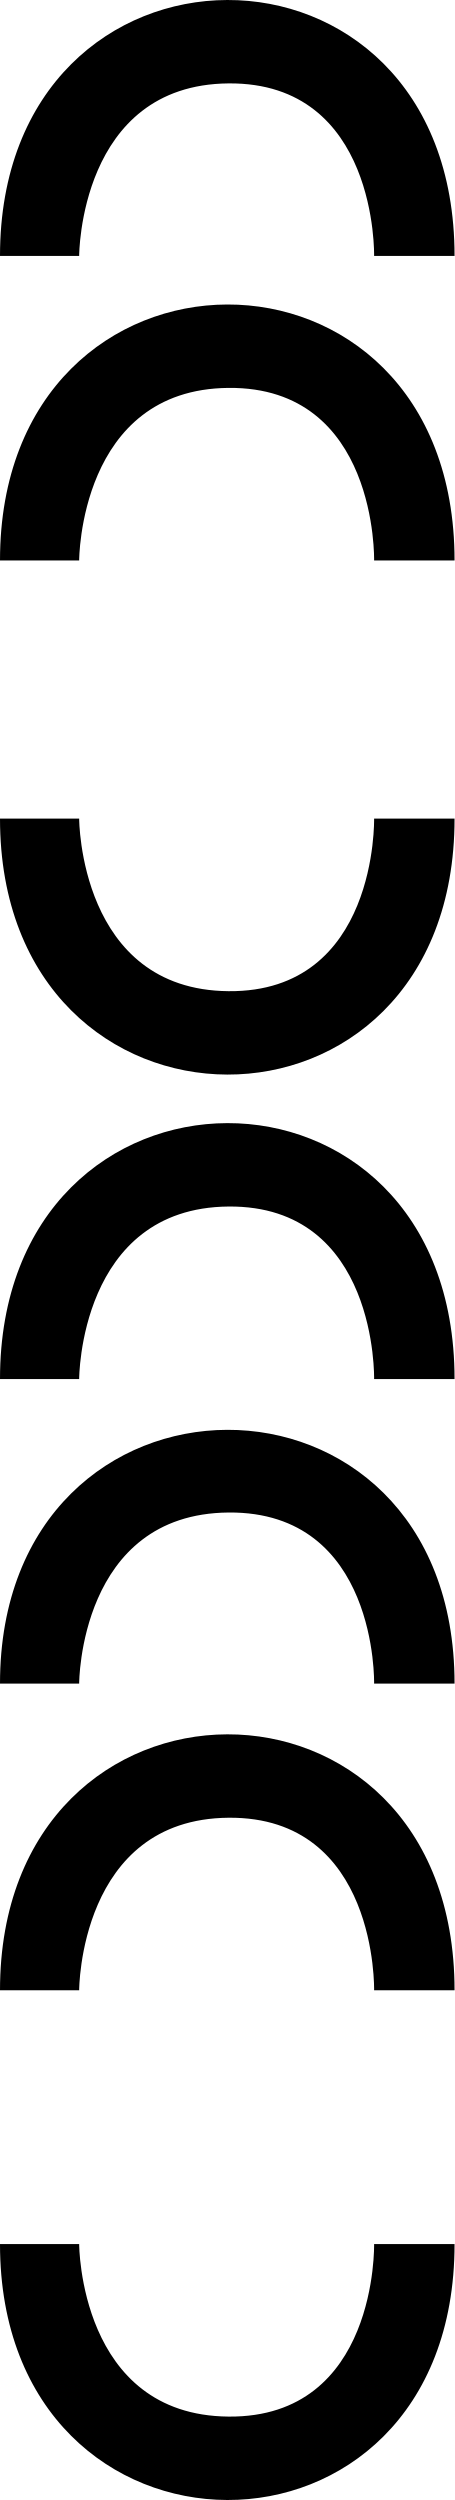
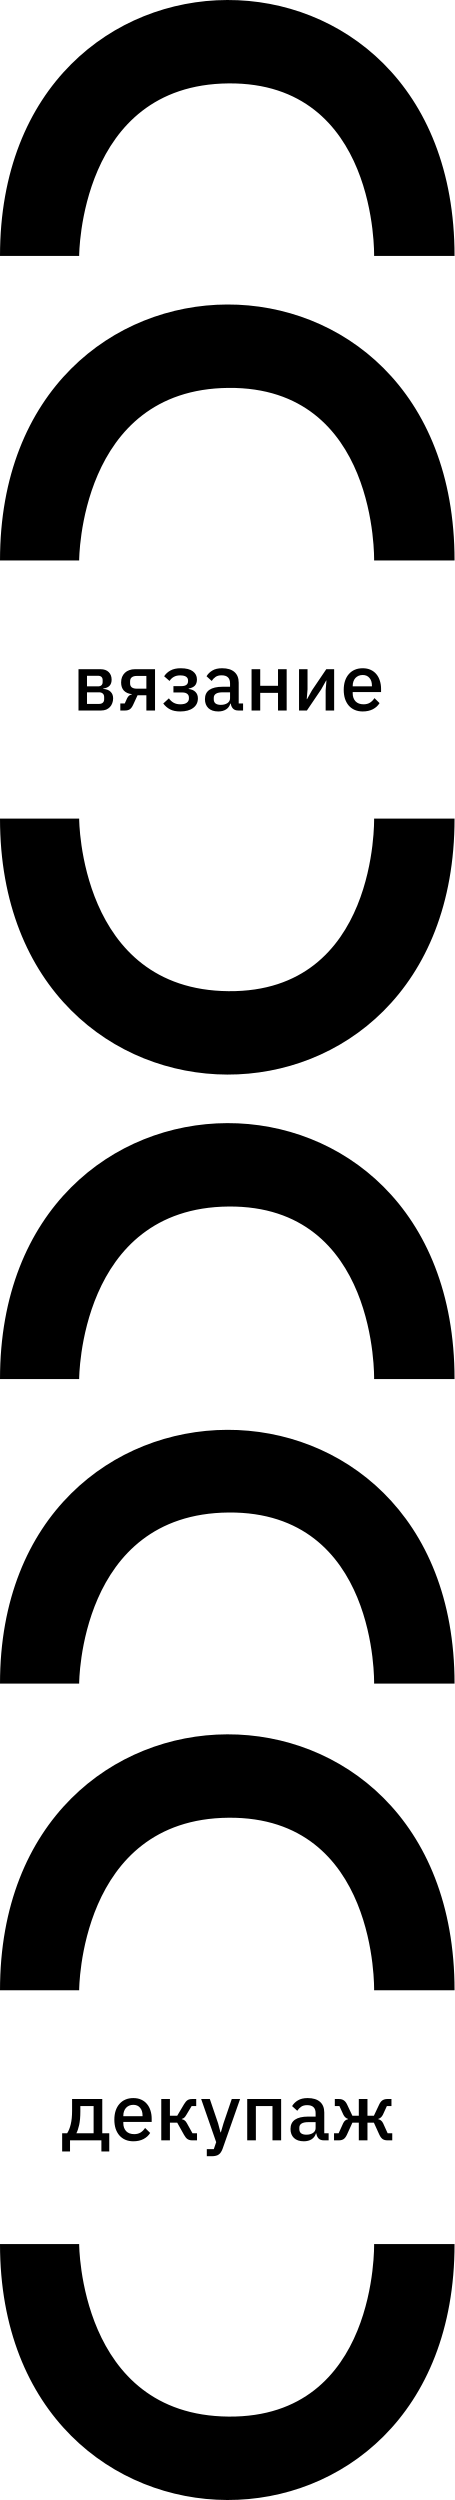
<svg xmlns="http://www.w3.org/2000/svg" width="206" height="1133" viewBox="0 0 206 1133" fill="none">
+   <path d="M35.574 303.28H45.546C47.154 303.28 48.39 303.712 49.254 304.576C50.142 305.44 50.586 306.592 50.586 308.032C50.586 310.384 49.326 311.716 46.806 312.028V312.208C48.318 312.328 49.434 312.772 50.154 313.54C50.898 314.284 51.27 315.268 51.27 316.492C51.27 317.284 51.138 318.016 50.874 318.688C50.634 319.36 50.274 319.948 49.794 320.452C49.338 320.932 48.774 321.316 48.102 321.604C47.43 321.868 46.674 322 45.834 322H35.574V303.28ZM44.934 319.012C45.63 319.012 46.182 318.832 46.59 318.472C46.998 318.112 47.202 317.584 47.202 316.888V315.916C47.202 315.22 46.998 314.692 46.59 314.332C46.182 313.948 45.63 313.756 44.934 313.756H39.426V319.012H44.934ZM44.43 311.056C45.102 311.056 45.618 310.888 45.978 310.552C46.338 310.216 46.518 309.736 46.518 309.112V308.212C46.518 307.588 46.338 307.108 45.978 306.772C45.618 306.436 45.102 306.268 44.43 306.268H39.426V311.056H44.43ZM54.527 318.796H56.543L57.587 316.492C58.091 315.436 58.811 314.848 59.747 314.728V314.584C58.211 314.416 57.011 313.888 56.147 313C55.307 312.088 54.887 310.852 54.887 309.292C54.887 308.356 55.031 307.528 55.319 306.808C55.631 306.064 56.063 305.428 56.615 304.9C57.167 304.372 57.827 303.976 58.595 303.712C59.363 303.424 60.215 303.28 61.151 303.28H70.259V322H66.335V315.088H62.339L60.359 319.372C59.903 320.38 59.387 321.076 58.811 321.46C58.235 321.82 57.551 322 56.759 322H54.527V318.796ZM66.335 312.1V306.34H61.907C60.995 306.34 60.275 306.544 59.747 306.952C59.219 307.336 58.955 307.948 58.955 308.788V309.724C58.955 310.516 59.219 311.116 59.747 311.524C60.275 311.908 60.995 312.1 61.907 312.1H66.335ZM81.695 322.432C79.823 322.432 78.287 322.12 77.087 321.496C75.887 320.872 74.855 319.984 73.991 318.832L76.547 316.492C77.123 317.332 77.831 317.992 78.671 318.472C79.535 318.952 80.543 319.192 81.695 319.192C83.039 319.192 84.023 318.952 84.647 318.472C85.295 317.992 85.619 317.368 85.619 316.6V316.168C85.619 315.4 85.355 314.824 84.827 314.44C84.323 314.032 83.591 313.828 82.631 313.828H78.599V310.948H82.235C83.195 310.948 83.927 310.768 84.431 310.408C84.959 310.024 85.223 309.472 85.223 308.752V308.356C85.223 307.66 84.935 307.108 84.359 306.7C83.783 306.292 82.871 306.088 81.623 306.088C80.495 306.088 79.535 306.316 78.743 306.772C77.951 307.228 77.315 307.84 76.835 308.608L74.387 306.484C75.107 305.38 76.067 304.504 77.267 303.856C78.491 303.184 80.027 302.848 81.875 302.848C84.371 302.848 86.219 303.316 87.419 304.252C88.643 305.164 89.255 306.388 89.255 307.924C89.255 309.124 88.943 310.06 88.319 310.732C87.695 311.38 86.759 311.824 85.511 312.064V312.244C86.879 312.412 87.911 312.868 88.607 313.612C89.327 314.356 89.687 315.316 89.687 316.492C89.687 318.34 88.967 319.792 87.527 320.848C86.111 321.904 84.167 322.432 81.695 322.432ZM107.965 322C106.933 322 106.141 321.712 105.589 321.136C105.037 320.536 104.701 319.78 104.581 318.868H104.401C104.041 320.044 103.381 320.932 102.421 321.532C101.461 322.132 100.297 322.432 98.929 322.432C96.985 322.432 95.485 321.928 94.429 320.92C93.397 319.912 92.881 318.556 92.881 316.852C92.881 314.98 93.553 313.576 94.897 312.64C96.265 311.704 98.257 311.236 100.873 311.236H104.257V309.652C104.257 308.5 103.945 307.612 103.321 306.988C102.697 306.364 101.725 306.052 100.405 306.052C99.301 306.052 98.401 306.292 97.705 306.772C97.009 307.252 96.421 307.864 95.941 308.608L93.601 306.484C94.225 305.428 95.101 304.564 96.229 303.892C97.357 303.196 98.833 302.848 100.657 302.848C103.081 302.848 104.941 303.412 106.237 304.54C107.533 305.668 108.181 307.288 108.181 309.4V318.796H110.161V322H107.965ZM100.045 319.444C101.269 319.444 102.277 319.18 103.069 318.652C103.861 318.1 104.257 317.368 104.257 316.456V313.756H100.945C98.233 313.756 96.877 314.596 96.877 316.276V316.924C96.877 317.764 97.153 318.4 97.705 318.832C98.281 319.24 99.061 319.444 100.045 319.444ZM114.007 303.28H117.931V310.804H125.995V303.28H129.919V322H125.995V314.008H117.931V322H114.007V303.28ZM135.523 303.28H139.375V312.424L139.015 316.852H139.159L141.391 312.856L147.871 303.28H151.435V322H147.583V312.856L147.943 308.428H147.799L145.567 312.424L139.087 322H135.523V303.28ZM164.382 322.432C163.038 322.432 161.838 322.204 160.782 321.748C159.726 321.292 158.826 320.644 158.082 319.804C157.338 318.94 156.762 317.908 156.354 316.708C155.97 315.484 155.778 314.128 155.778 312.64C155.778 311.152 155.97 309.808 156.354 308.608C156.762 307.384 157.338 306.352 158.082 305.512C158.826 304.648 159.726 303.988 160.782 303.532C161.838 303.076 163.038 302.848 164.382 302.848C165.75 302.848 166.95 303.088 167.982 303.568C169.038 304.048 169.914 304.72 170.61 305.584C171.306 306.424 171.822 307.408 172.158 308.536C172.518 309.664 172.698 310.876 172.698 312.172V313.648H159.846V314.26C159.846 315.7 160.266 316.888 161.106 317.824C161.97 318.736 163.194 319.192 164.778 319.192C165.93 319.192 166.902 318.94 167.694 318.436C168.486 317.932 169.158 317.248 169.71 316.384L172.014 318.652C171.318 319.804 170.31 320.728 168.99 321.424C167.67 322.096 166.134 322.432 164.382 322.432ZM164.382 305.908C163.71 305.908 163.086 306.028 162.51 306.268C161.958 306.508 161.478 306.844 161.07 307.276C160.686 307.708 160.386 308.224 160.17 308.824C159.954 309.424 159.846 310.084 159.846 310.804V311.056H168.558V310.696C168.558 309.256 168.186 308.104 167.442 307.24C166.698 306.352 165.678 305.908 164.382 305.908Z" fill="black" />
+   <path d="M28.168 966.796H30.436C31.132 965.716 31.672 964.36 32.056 962.728C32.464 961.072 32.668 959.044 32.668 956.644V951.28H46.348V966.796H49.516V975.04H45.952V970H31.732V975.04H28.168V966.796ZM42.424 966.796V954.484H36.412V956.86C36.412 959.38 36.232 961.444 35.872 963.052C35.512 964.636 35.092 965.884 34.612 966.796H42.424ZM60.425 970.432C59.081 970.432 57.881 970.204 56.825 969.748C55.769 969.292 54.869 968.644 54.125 967.804C53.381 966.94 52.805 965.908 52.397 964.708C52.013 963.484 51.821 962.128 51.821 960.64C51.821 959.152 52.013 957.808 52.397 956.608C52.805 955.384 53.381 954.352 54.125 953.512C54.869 952.648 55.769 951.988 56.825 951.532C57.881 951.076 59.081 950.848 60.425 950.848C61.793 950.848 62.993 951.088 64.025 951.568C65.081 952.048 65.957 952.72 66.653 953.584C67.349 954.424 67.865 955.408 68.201 956.536C68.561 957.664 68.741 958.876 68.741 960.172V961.648H55.889V962.26C55.889 963.7 56.309 964.888 57.149 965.824C58.013 966.736 59.237 967.192 60.821 967.192C61.973 967.192 62.945 966.94 63.737 966.436C64.529 965.932 65.201 965.248 65.753 964.384L68.057 966.652C67.361 967.804 66.353 968.728 65.033 969.424C63.713 970.096 62.177 970.432 60.425 970.432ZM60.425 953.908C59.753 953.908 59.129 954.028 58.553 954.268C58.001 954.508 57.521 954.844 57.113 955.276C56.729 955.708 56.429 956.224 56.213 956.824C55.997 957.424 55.889 958.084 55.889 958.804V959.056H64.601V958.696C64.601 957.256 64.229 956.104 63.485 955.24C62.741 954.352 61.721 953.908 60.425 953.908ZM73.085 951.28H77.009V958.84H80.321L83.417 953.62C83.945 952.732 84.473 952.12 85.001 951.784C85.529 951.448 86.201 951.28 87.017 951.28H88.925V954.484H86.837L84.461 958.444C84.101 959.068 83.777 959.5 83.489 959.74C83.225 959.98 82.865 960.16 82.409 960.28V960.424C82.889 960.52 83.309 960.7 83.669 960.964C84.029 961.204 84.377 961.636 84.713 962.26L87.233 966.796H89.285V970H87.053C86.261 970 85.577 969.82 85.001 969.46C84.449 969.1 83.921 968.464 83.417 967.552L80.321 962.008H77.009V970H73.085V951.28ZM105.03 951.28H108.81L100.926 973.708C100.71 974.332 100.458 974.86 100.17 975.292C99.906 975.748 99.582 976.108 99.198 976.372C98.838 976.66 98.394 976.864 97.866 976.984C97.338 977.128 96.714 977.2 95.994 977.2H93.726V973.996H96.894L97.974 970.828L91.17 951.28H95.094L98.838 962.296L99.918 966.364H100.098L101.286 962.296L105.03 951.28ZM112.038 951.28H127.41V970H123.486V954.484H115.962V970H112.038V951.28ZM146.743 970C145.711 970 144.919 969.712 144.367 969.136C143.815 968.536 143.479 967.78 143.359 966.868H143.179C142.819 968.044 142.159 968.932 141.199 969.532C140.239 970.132 139.075 970.432 137.707 970.432C135.763 970.432 134.263 969.928 133.207 968.92C132.175 967.912 131.659 966.556 131.659 964.852C131.659 962.98 132.331 961.576 133.675 960.64C135.043 959.704 137.035 959.236 139.651 959.236H143.035V957.652C143.035 956.5 142.723 955.612 142.099 954.988C141.475 954.364 140.503 954.052 139.183 954.052C138.079 954.052 137.179 954.292 136.483 954.772C135.787 955.252 135.199 955.864 134.719 956.608L132.379 954.484C133.003 953.428 133.879 952.564 135.007 951.892C136.135 951.196 137.611 950.848 139.435 950.848C141.859 950.848 143.719 951.412 145.015 952.54C146.311 953.668 146.959 955.288 146.959 957.4V966.796H148.939V970H146.743ZM138.823 967.444C140.047 967.444 141.055 967.18 141.847 966.652C142.639 966.1 143.035 965.368 143.035 964.456V961.756H139.723C137.011 961.756 135.655 962.596 135.655 964.276V964.924C135.655 965.764 135.931 966.4 136.483 966.832C137.059 967.24 137.839 967.444 138.823 967.444ZM151.381 966.796H153.469L155.521 962.26C155.785 961.708 156.097 961.288 156.457 961C156.841 960.712 157.261 960.52 157.717 960.424V960.28C156.805 960.016 156.097 959.368 155.593 958.336L153.829 954.484H151.741V951.28H153.649C154.489 951.28 155.197 951.472 155.773 951.856C156.373 952.24 156.877 952.864 157.285 953.728L159.697 958.84H162.613V951.28H166.537V958.84H169.453L171.865 953.728C172.273 952.864 172.765 952.24 173.341 951.856C173.941 951.472 174.661 951.28 175.501 951.28H177.409V954.484H175.321L173.557 958.336C173.053 959.368 172.345 960.016 171.433 960.28V960.424C171.889 960.52 172.297 960.712 172.657 961C173.041 961.288 173.365 961.708 173.629 962.26L175.681 966.796H177.769V970H175.537C174.721 970 174.025 969.82 173.449 969.46C172.873 969.076 172.357 968.392 171.901 967.408L169.453 962.008H166.537V970H162.613V962.008H159.697L157.249 967.408C156.793 968.392 156.277 969.076 155.701 969.46C155.125 969.82 154.429 970 153.613 970H151.381V966.796Z" fill="black" />
+   <path d="M35.876 116H0C0 -38.087 206 -39.245 206 116H169.545C169.545 116 171.281 37.224 103.579 37.798C35.876 38.373 35.876 116 35.876 116Z" fill="black" />
  <path d="M35.876 763H0C0 610.241 206 609.093 206 763H169.545C169.545 763 171.281 684.903 103.579 685.472C35.876 686.042 35.876 763 35.876 763Z" fill="black" />
+   <path d="M35.876 254H0C0 99.913 206 98.755 206 254H169.545C169.545 254 171.281 175.224 103.579 175.798C35.876 176.373 35.876 254 35.876 254Z" fill="black" />
  <path d="M35.876 902H0C0 747.913 206 746.755 206 902H169.545C169.545 902 171.281 823.224 103.579 823.798C35.876 824.373 35.876 902 35.876 902Z" fill="black" />
  <path d="M35.876 1017H0C0 1171.09 206 1172.25 206 1017H169.545C169.545 1017 171.281 1095.78 103.579 1095.2C35.876 1094.63 35.876 1017 35.876 1017Z" fill="black" />
-   <path d="M35.876 116H0C0 -38.087 206 -39.245 206 116H169.545C169.545 116 171.281 37.224 103.579 37.798C35.876 38.373 35.876 116 35.876 116Z" fill="black" />
-   <path d="M35.876 254H0C0 99.913 206 98.755 206 254H169.545C169.545 254 171.281 175.224 103.579 175.798C35.876 176.373 35.876 254 35.876 254Z" fill="black" />
  <path d="M35.876 371H0C0 525.087 206 526.245 206 371H169.545C169.545 371 171.281 449.776 103.579 449.202C35.876 448.627 35.876 371 35.876 371Z" fill="black" />
  <path d="M35.876 625H0C0 470.913 206 469.755 206 625H169.545C169.545 625 171.281 546.224 103.579 546.798C35.876 547.373 35.876 625 35.876 625Z" fill="black" />
</svg>
